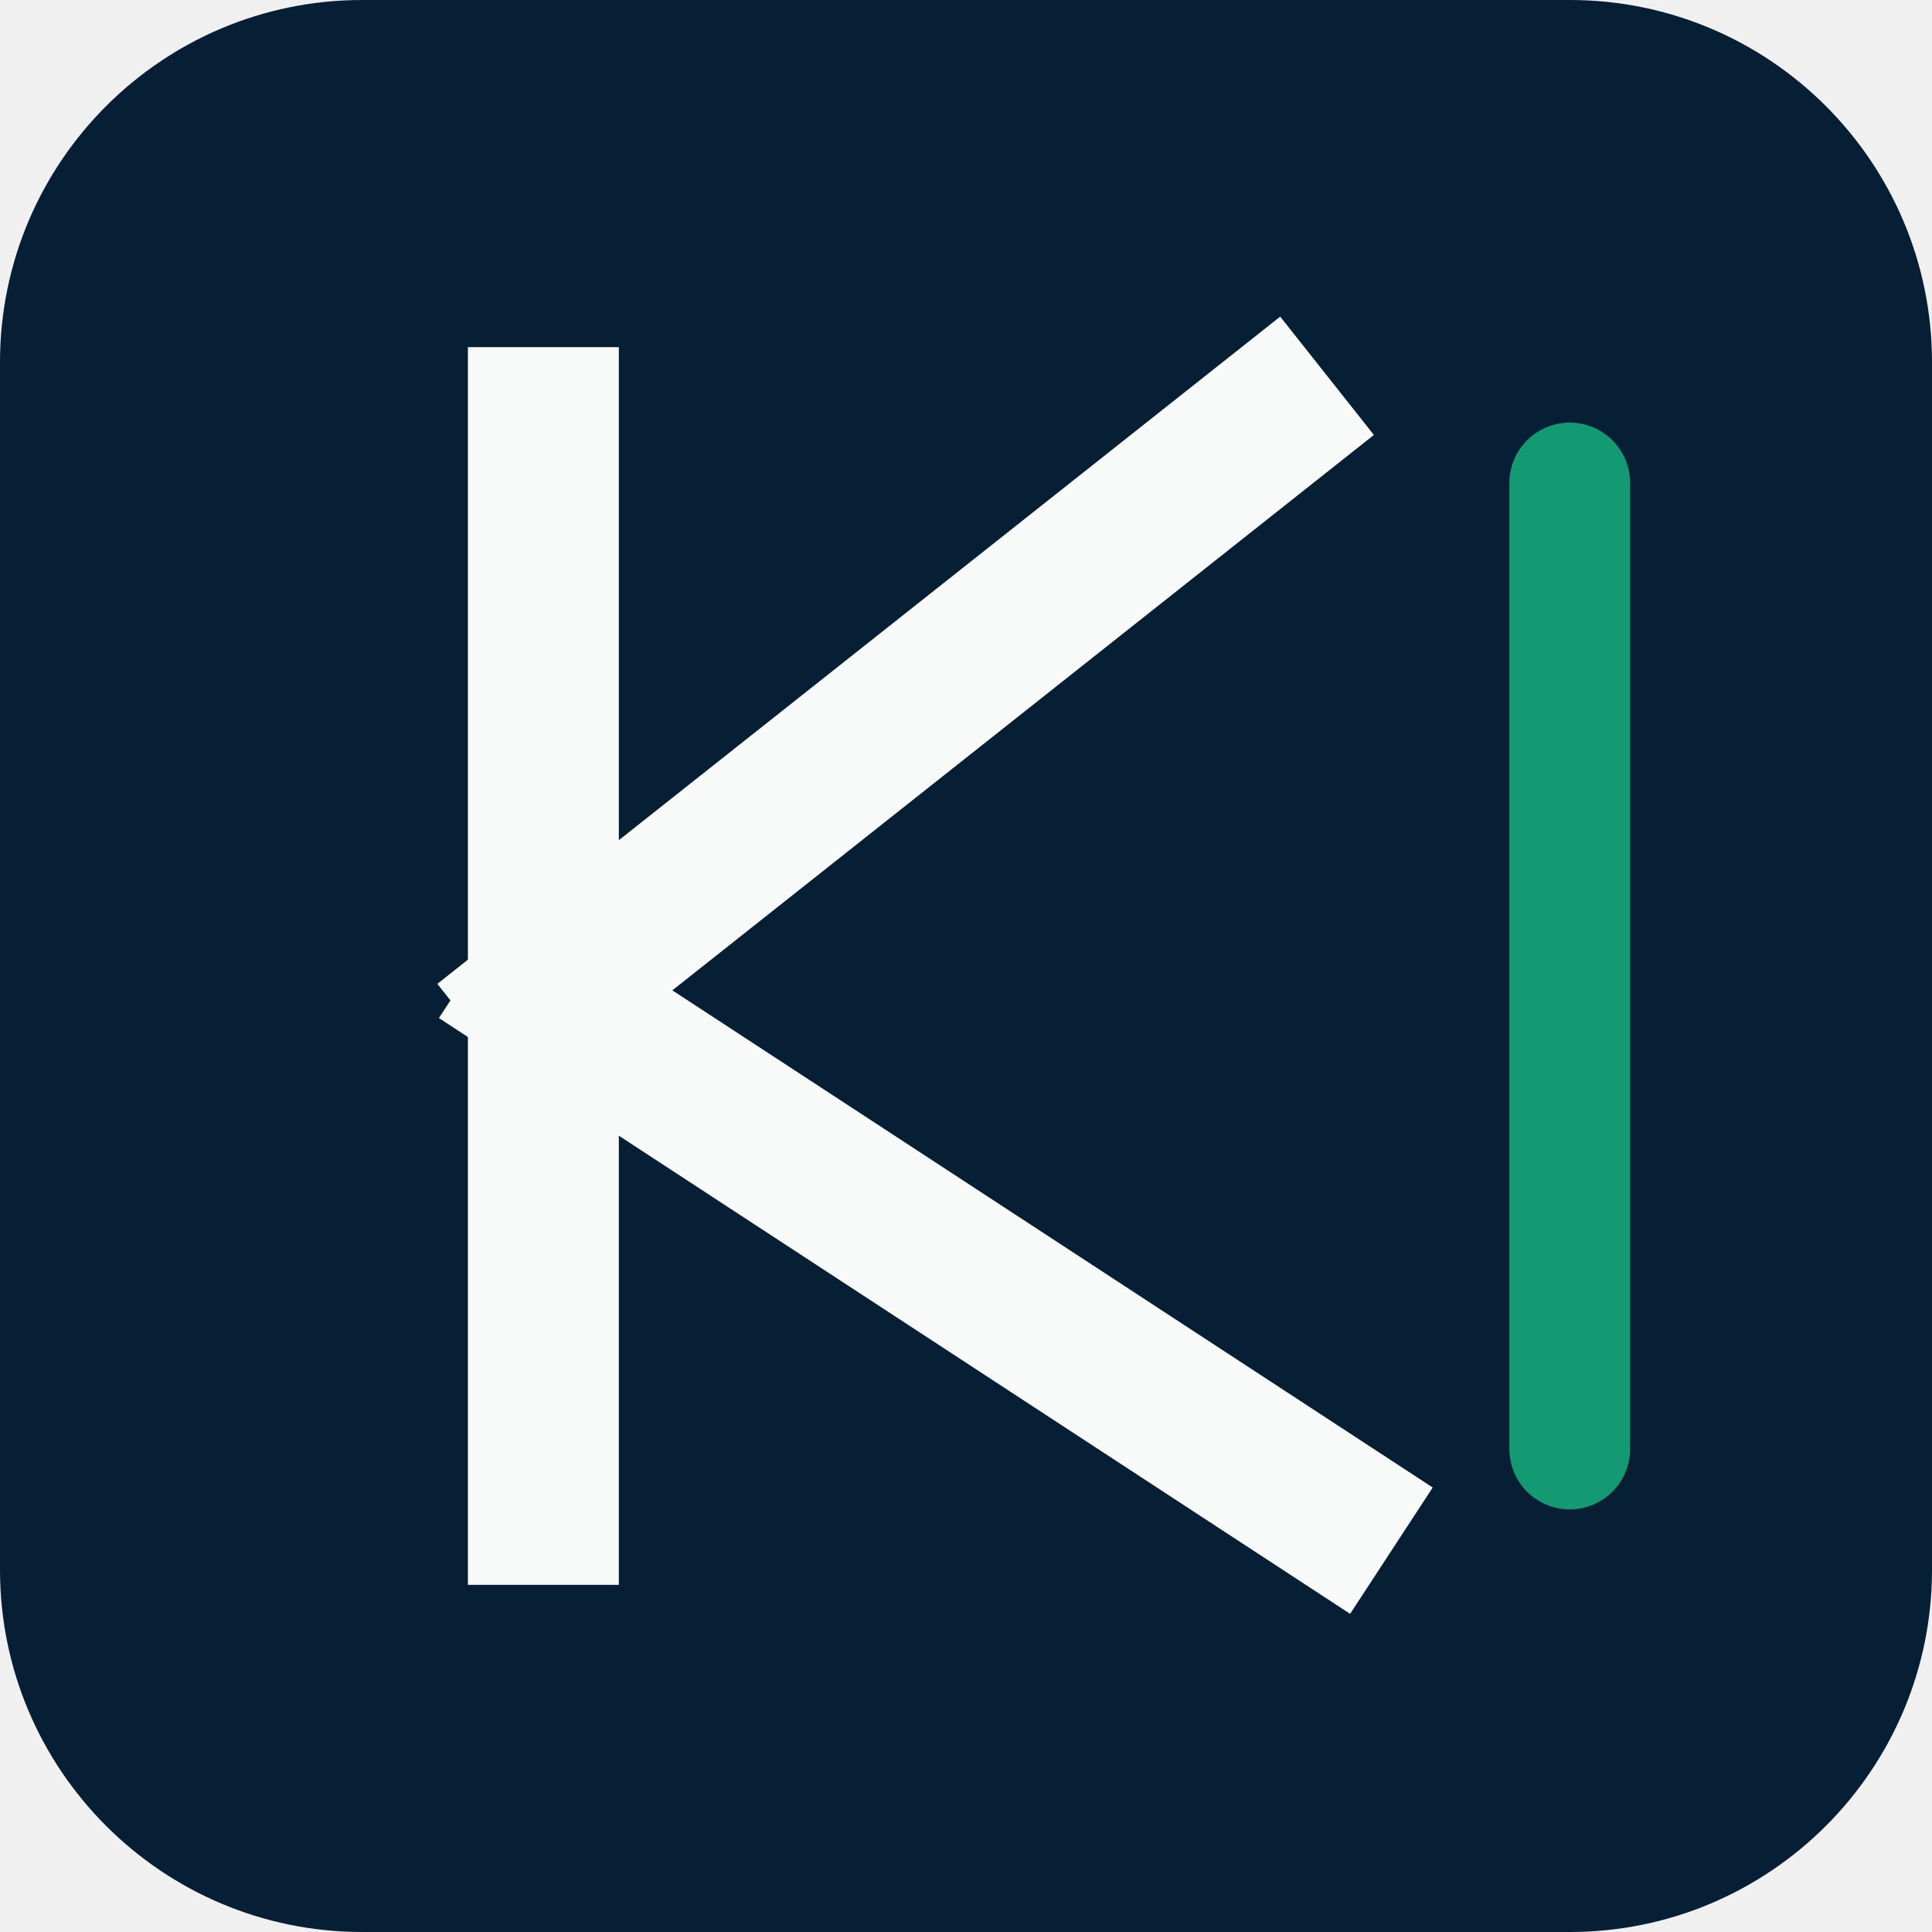
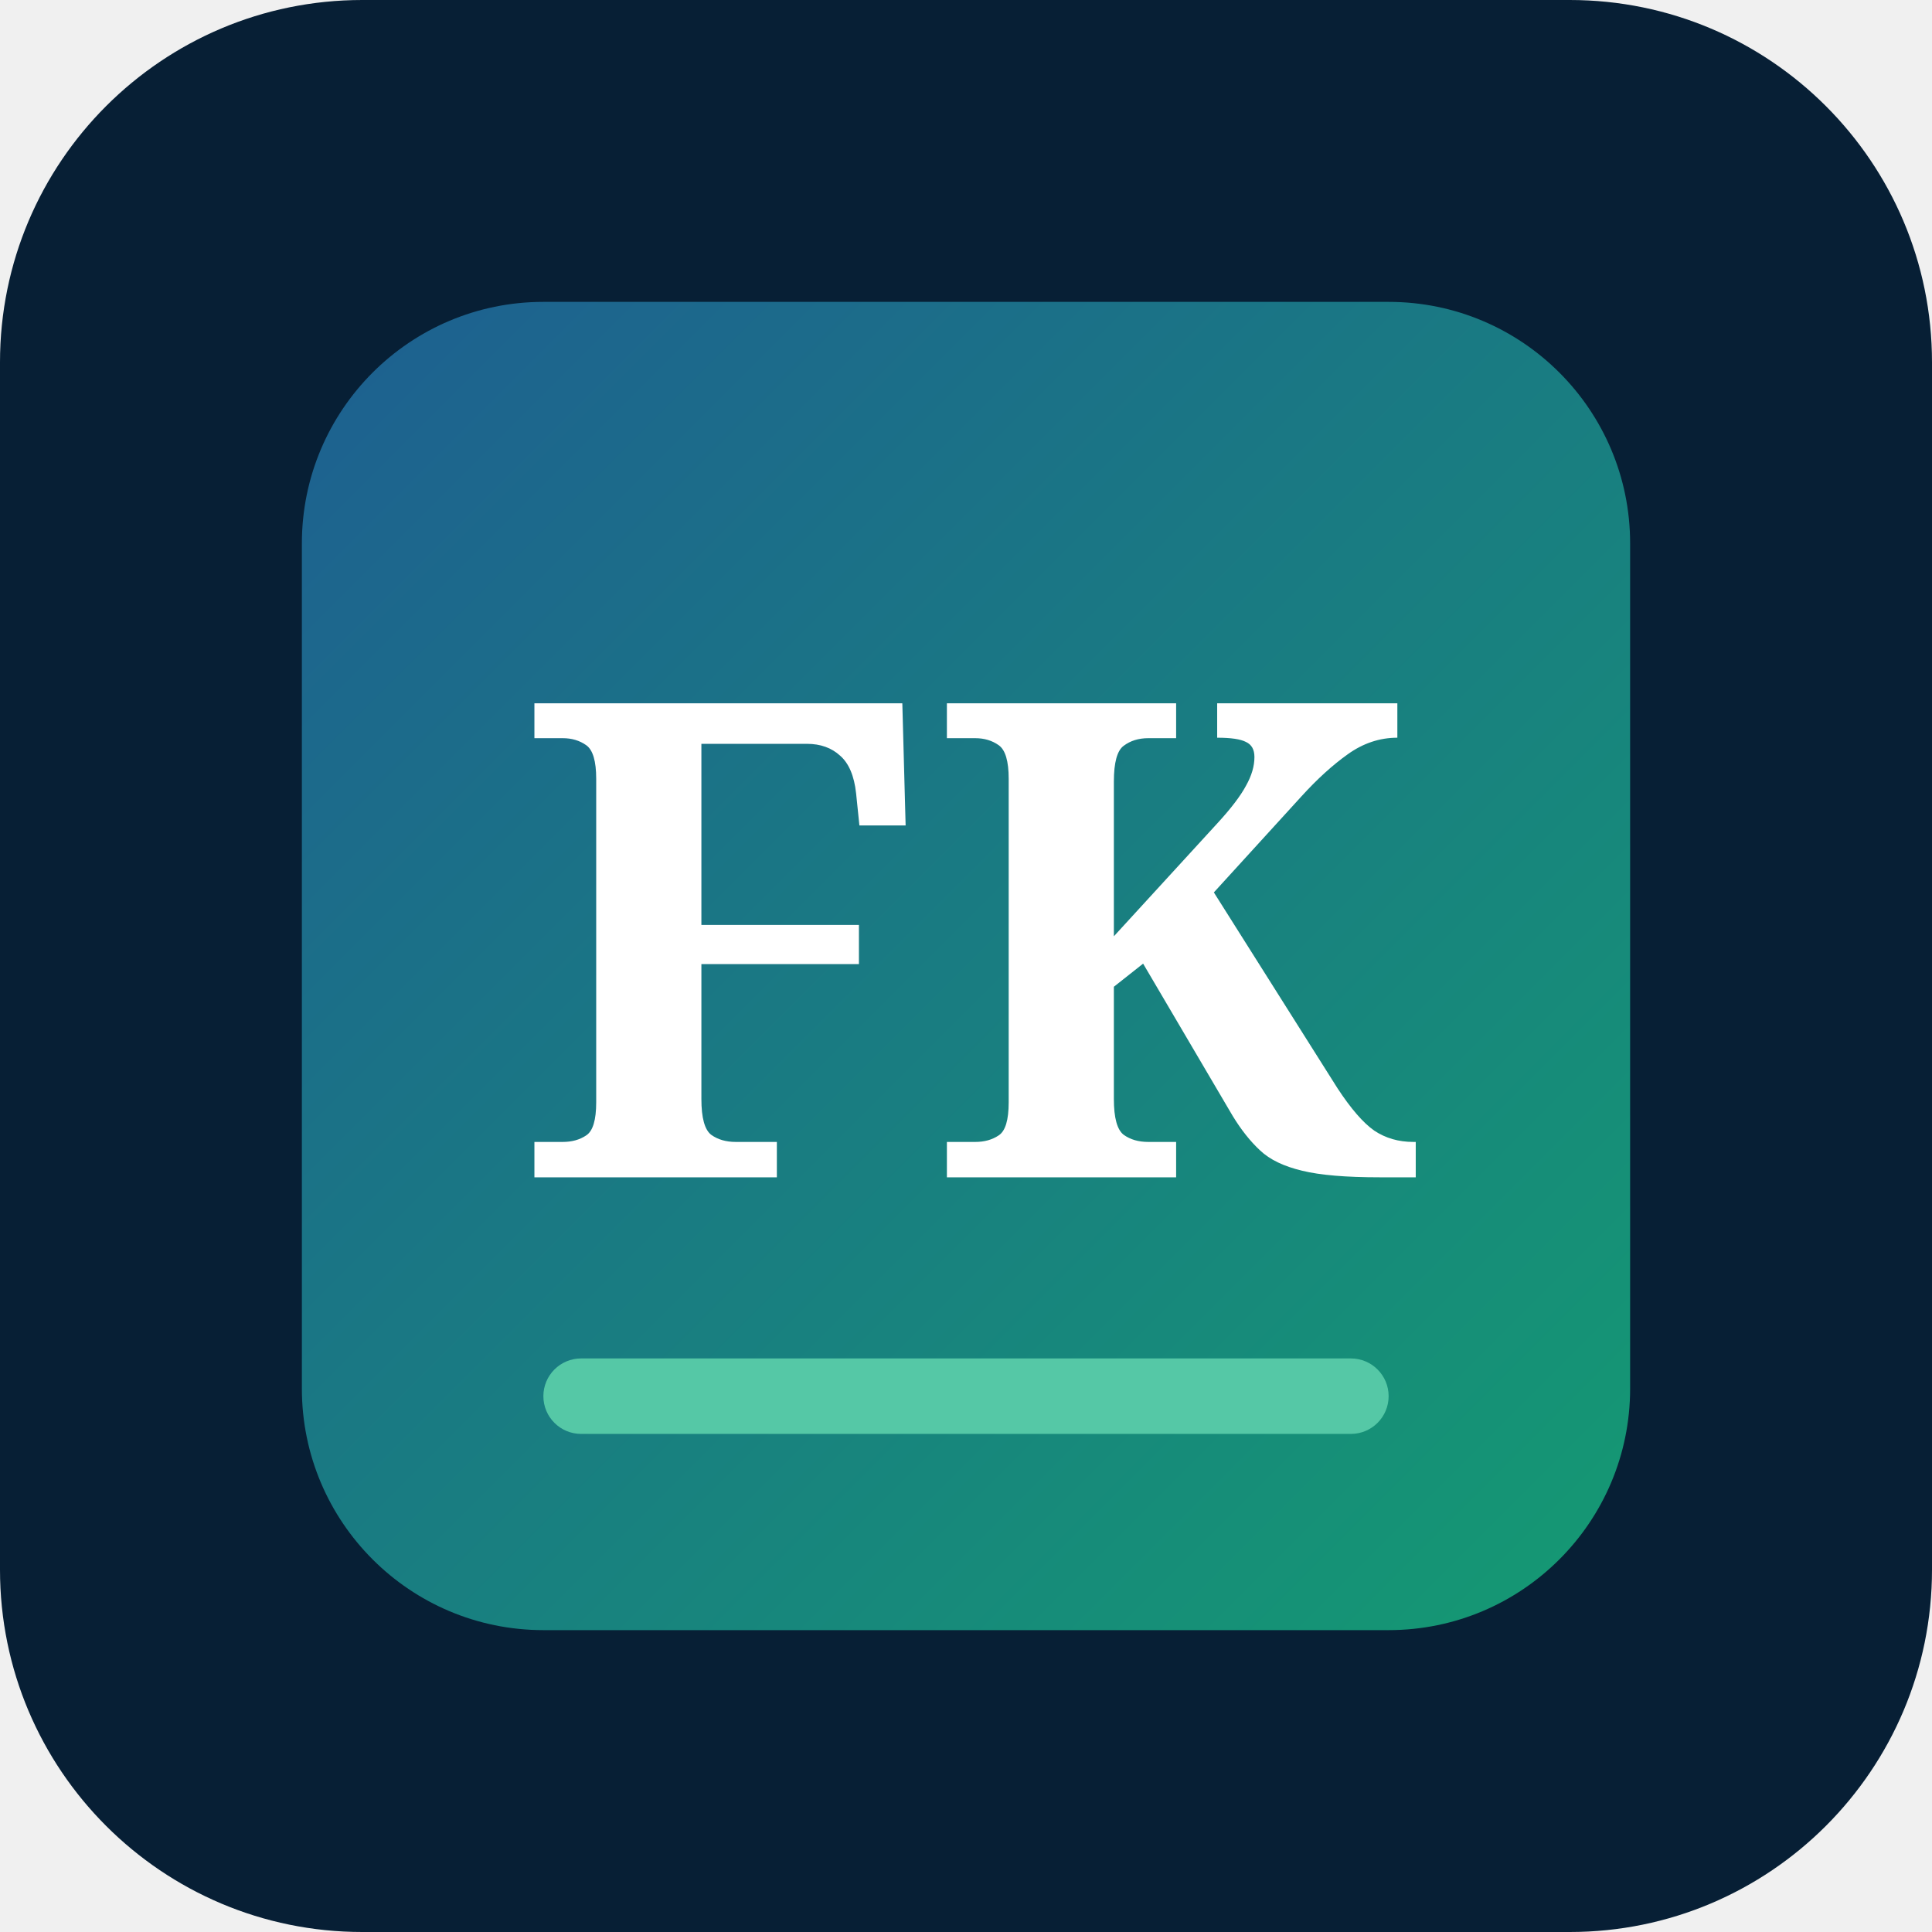
<svg xmlns="http://www.w3.org/2000/svg" viewBox="0 0 64 64" role="img" aria-labelledby="title desc">
+   <defs>
+     <linearGradient id="g" x1="0" y1="0" x2="1" y2="1">
+       <stop offset="0" stop-color="#1E5F91" />
+       <stop offset="1" stop-color="#149A72" />
+     </linearGradient>
+   </defs>
  <rect width="64" height="64" rx="12" fill="#071F35" />
-   <path d="M18 14V50M18 33L42 14M18 33L44 50" fill="none" stroke="#F7FAF8" stroke-width="5" stroke-linecap="square" stroke-linejoin="miter" />
-   <rect x="50" y="14" width="4" height="36" rx="2" fill="#149A72" />
+   <rect x="10" y="10" width="44" height="44" rx="8" fill="url(#g)" />
+   <text x="32" y="39" text-anchor="middle" font-family="Georgia, serif" font-size="22" font-weight="700" fill="#FFFFFF">FK</text>
+   <rect x="18" y="45" width="28" height="2.5" rx="1.25" fill="#55C8A6" />
</svg>
